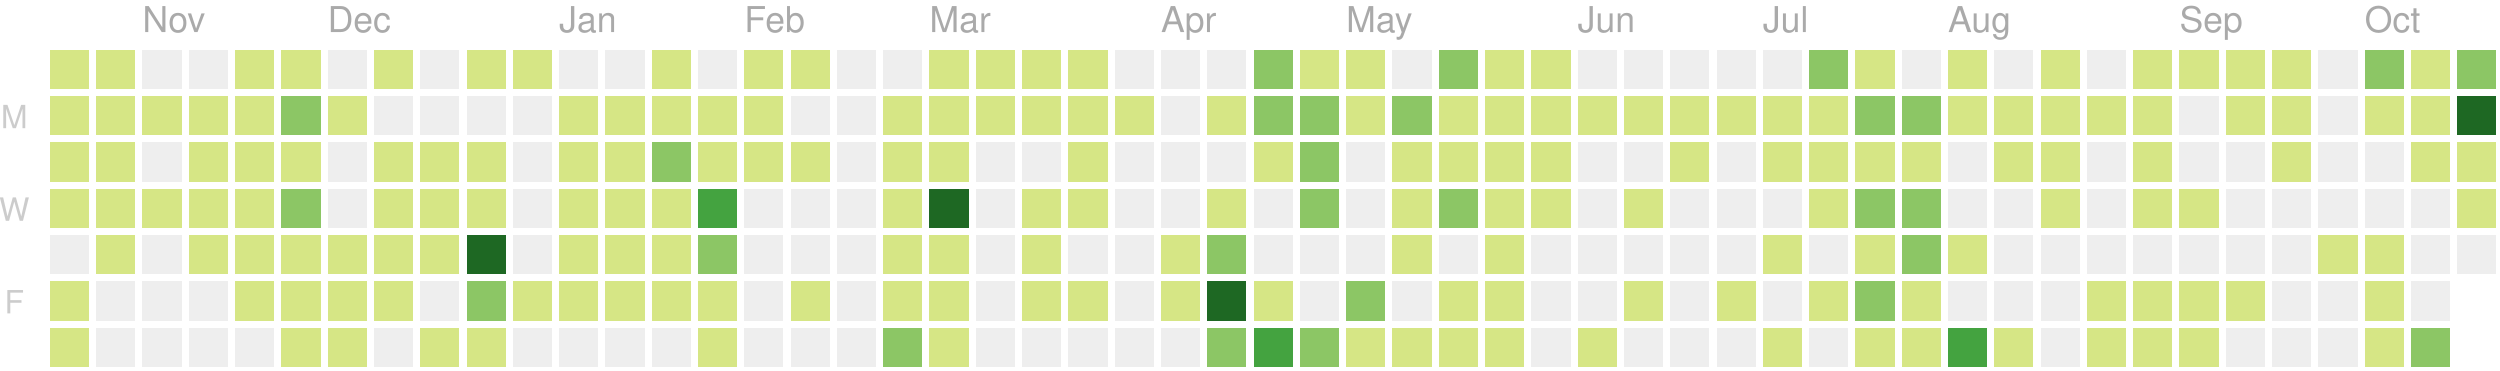
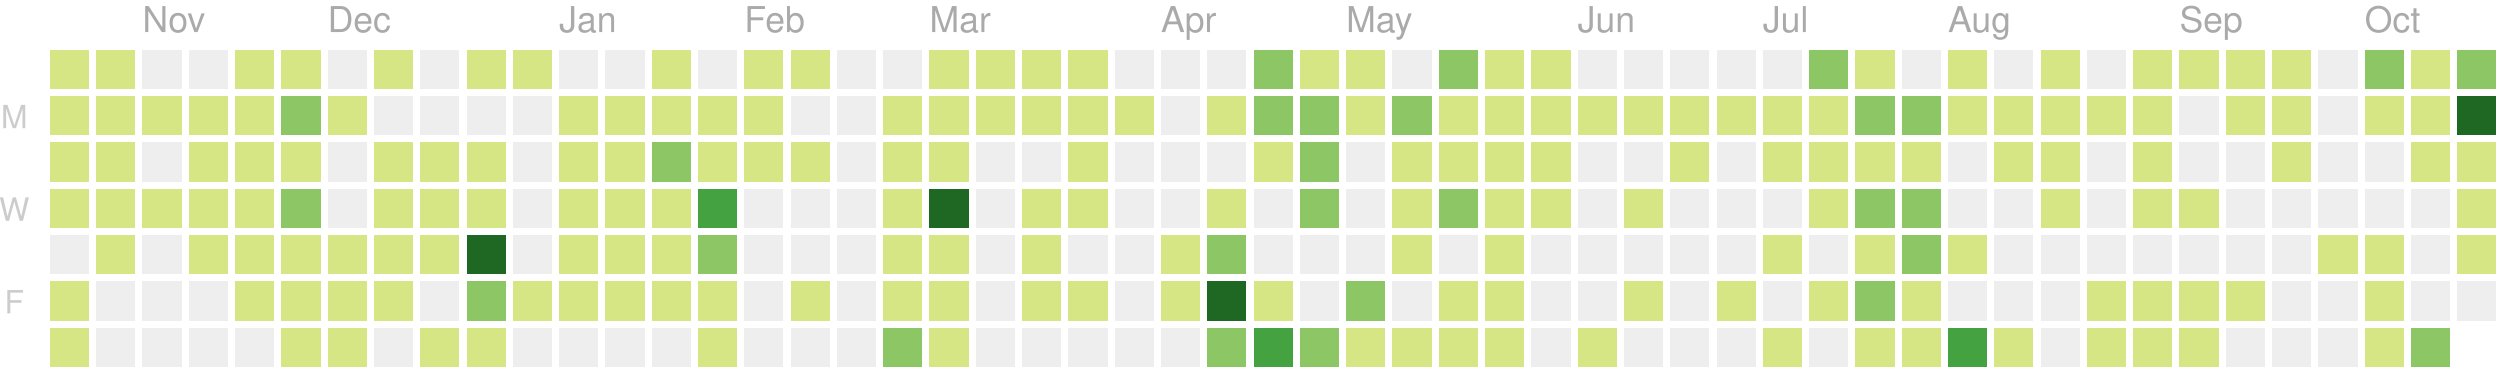
<svg xmlns="http://www.w3.org/2000/svg" version="1.1" width="702" height="104">
  <rect style="fill:#d6e685;shape-rendering:crispedges;" data-score="9" data-date="2019-10-20" x="14" y="14" width="11" height="11" />
  <rect style="fill:#d6e685;shape-rendering:crispedges;" data-score="3" data-date="2019-10-27" x="27" y="14" width="11" height="11" />
  <rect style="fill:#eeeeee;shape-rendering:crispedges;" data-score="0" data-date="2019-11-03" x="40" y="14" width="11" height="11" />
  <rect style="fill:#eeeeee;shape-rendering:crispedges;" data-score="0" data-date="2019-11-10" x="53" y="14" width="11" height="11" />
  <rect style="fill:#d6e685;shape-rendering:crispedges;" data-score="1" data-date="2019-11-17" x="66" y="14" width="11" height="11" />
  <rect style="fill:#d6e685;shape-rendering:crispedges;" data-score="8" data-date="2019-11-24" x="79" y="14" width="11" height="11" />
  <rect style="fill:#eeeeee;shape-rendering:crispedges;" data-score="0" data-date="2019-12-01" x="92" y="14" width="11" height="11" />
  <rect style="fill:#d6e685;shape-rendering:crispedges;" data-score="1" data-date="2019-12-08" x="105" y="14" width="11" height="11" />
  <rect style="fill:#eeeeee;shape-rendering:crispedges;" data-score="0" data-date="2019-12-15" x="118" y="14" width="11" height="11" />
  <rect style="fill:#d6e685;shape-rendering:crispedges;" data-score="3" data-date="2019-12-22" x="131" y="14" width="11" height="11" />
  <rect style="fill:#d6e685;shape-rendering:crispedges;" data-score="1" data-date="2019-12-29" x="144" y="14" width="11" height="11" />
  <rect style="fill:#eeeeee;shape-rendering:crispedges;" data-score="0" data-date="2020-01-05" x="157" y="14" width="11" height="11" />
  <rect style="fill:#eeeeee;shape-rendering:crispedges;" data-score="0" data-date="2020-01-12" x="170" y="14" width="11" height="11" />
  <rect style="fill:#d6e685;shape-rendering:crispedges;" data-score="3" data-date="2020-01-19" x="183" y="14" width="11" height="11" />
  <rect style="fill:#eeeeee;shape-rendering:crispedges;" data-score="0" data-date="2020-01-26" x="196" y="14" width="11" height="11" />
  <rect style="fill:#d6e685;shape-rendering:crispedges;" data-score="3" data-date="2020-02-02" x="209" y="14" width="11" height="11" />
  <rect style="fill:#d6e685;shape-rendering:crispedges;" data-score="1" data-date="2020-02-09" x="222" y="14" width="11" height="11" />
  <rect style="fill:#eeeeee;shape-rendering:crispedges;" data-score="0" data-date="2020-02-16" x="235" y="14" width="11" height="11" />
  <rect style="fill:#eeeeee;shape-rendering:crispedges;" data-score="0" data-date="2020-02-23" x="248" y="14" width="11" height="11" />
  <rect style="fill:#d6e685;shape-rendering:crispedges;" data-score="3" data-date="2020-03-01" x="261" y="14" width="11" height="11" />
  <rect style="fill:#d6e685;shape-rendering:crispedges;" data-score="6" data-date="2020-03-08" x="274" y="14" width="11" height="11" />
  <rect style="fill:#d6e685;shape-rendering:crispedges;" data-score="4" data-date="2020-03-15" x="287" y="14" width="11" height="11" />
  <rect style="fill:#d6e685;shape-rendering:crispedges;" data-score="1" data-date="2020-03-22" x="300" y="14" width="11" height="11" />
  <rect style="fill:#eeeeee;shape-rendering:crispedges;" data-score="0" data-date="2020-03-29" x="313" y="14" width="11" height="11" />
  <rect style="fill:#eeeeee;shape-rendering:crispedges;" data-score="0" data-date="2020-04-05" x="326" y="14" width="11" height="11" />
  <rect style="fill:#eeeeee;shape-rendering:crispedges;" data-score="0" data-date="2020-04-12" x="339" y="14" width="11" height="11" />
  <rect style="fill:#8cc665;shape-rendering:crispedges;" data-score="15" data-date="2020-04-19" x="352" y="14" width="11" height="11" />
  <rect style="fill:#d6e685;shape-rendering:crispedges;" data-score="9" data-date="2020-04-26" x="365" y="14" width="11" height="11" />
  <rect style="fill:#d6e685;shape-rendering:crispedges;" data-score="6" data-date="2020-05-03" x="378" y="14" width="11" height="11" />
  <rect style="fill:#eeeeee;shape-rendering:crispedges;" data-score="0" data-date="2020-05-10" x="391" y="14" width="11" height="11" />
  <rect style="fill:#8cc665;shape-rendering:crispedges;" data-score="12" data-date="2020-05-17" x="404" y="14" width="11" height="11" />
  <rect style="fill:#d6e685;shape-rendering:crispedges;" data-score="1" data-date="2020-05-24" x="417" y="14" width="11" height="11" />
  <rect style="fill:#d6e685;shape-rendering:crispedges;" data-score="11" data-date="2020-05-31" x="430" y="14" width="11" height="11" />
  <rect style="fill:#eeeeee;shape-rendering:crispedges;" data-score="0" data-date="2020-06-07" x="443" y="14" width="11" height="11" />
  <rect style="fill:#eeeeee;shape-rendering:crispedges;" data-score="0" data-date="2020-06-14" x="456" y="14" width="11" height="11" />
  <rect style="fill:#eeeeee;shape-rendering:crispedges;" data-score="0" data-date="2020-06-21" x="469" y="14" width="11" height="11" />
  <rect style="fill:#eeeeee;shape-rendering:crispedges;" data-score="0" data-date="2020-06-28" x="482" y="14" width="11" height="11" />
  <rect style="fill:#eeeeee;shape-rendering:crispedges;" data-score="0" data-date="2020-07-05" x="495" y="14" width="11" height="11" />
  <rect style="fill:#8cc665;shape-rendering:crispedges;" data-score="14" data-date="2020-07-12" x="508" y="14" width="11" height="11" />
  <rect style="fill:#d6e685;shape-rendering:crispedges;" data-score="11" data-date="2020-07-19" x="521" y="14" width="11" height="11" />
  <rect style="fill:#eeeeee;shape-rendering:crispedges;" data-score="0" data-date="2020-07-26" x="534" y="14" width="11" height="11" />
  <rect style="fill:#d6e685;shape-rendering:crispedges;" data-score="3" data-date="2020-08-02" x="547" y="14" width="11" height="11" />
  <rect style="fill:#eeeeee;shape-rendering:crispedges;" data-score="0" data-date="2020-08-09" x="560" y="14" width="11" height="11" />
  <rect style="fill:#d6e685;shape-rendering:crispedges;" data-score="4" data-date="2020-08-16" x="573" y="14" width="11" height="11" />
  <rect style="fill:#eeeeee;shape-rendering:crispedges;" data-score="0" data-date="2020-08-23" x="586" y="14" width="11" height="11" />
  <rect style="fill:#d6e685;shape-rendering:crispedges;" data-score="2" data-date="2020-08-30" x="599" y="14" width="11" height="11" />
  <rect style="fill:#d6e685;shape-rendering:crispedges;" data-score="1" data-date="2020-09-06" x="612" y="14" width="11" height="11" />
  <rect style="fill:#d6e685;shape-rendering:crispedges;" data-score="1" data-date="2020-09-13" x="625" y="14" width="11" height="11" />
  <rect style="fill:#d6e685;shape-rendering:crispedges;" data-score="4" data-date="2020-09-20" x="638" y="14" width="11" height="11" />
  <rect style="fill:#eeeeee;shape-rendering:crispedges;" data-score="0" data-date="2020-09-27" x="651" y="14" width="11" height="11" />
  <rect style="fill:#8cc665;shape-rendering:crispedges;" data-score="20" data-date="2020-10-04" x="664" y="14" width="11" height="11" />
  <rect style="fill:#d6e685;shape-rendering:crispedges;" data-score="6" data-date="2020-10-11" x="677" y="14" width="11" height="11" />
  <rect style="fill:#8cc665;shape-rendering:crispedges;" data-score="15" data-date="2020-10-18" x="690" y="14" width="11" height="11" />
  <rect style="fill:#d6e685;shape-rendering:crispedges;" data-score="3" data-date="2019-10-21" x="14" y="27" width="11" height="11" />
  <rect style="fill:#d6e685;shape-rendering:crispedges;" data-score="4" data-date="2019-10-28" x="27" y="27" width="11" height="11" />
  <rect style="fill:#d6e685;shape-rendering:crispedges;" data-score="1" data-date="2019-11-04" x="40" y="27" width="11" height="11" />
  <rect style="fill:#d6e685;shape-rendering:crispedges;" data-score="3" data-date="2019-11-11" x="53" y="27" width="11" height="11" />
  <rect style="fill:#d6e685;shape-rendering:crispedges;" data-score="2" data-date="2019-11-18" x="66" y="27" width="11" height="11" />
  <rect style="fill:#8cc665;shape-rendering:crispedges;" data-score="16" data-date="2019-11-25" x="79" y="27" width="11" height="11" />
  <rect style="fill:#d6e685;shape-rendering:crispedges;" data-score="1" data-date="2019-12-02" x="92" y="27" width="11" height="11" />
  <rect style="fill:#eeeeee;shape-rendering:crispedges;" data-score="0" data-date="2019-12-09" x="105" y="27" width="11" height="11" />
  <rect style="fill:#eeeeee;shape-rendering:crispedges;" data-score="0" data-date="2019-12-16" x="118" y="27" width="11" height="11" />
  <rect style="fill:#eeeeee;shape-rendering:crispedges;" data-score="0" data-date="2019-12-23" x="131" y="27" width="11" height="11" />
  <rect style="fill:#eeeeee;shape-rendering:crispedges;" data-score="0" data-date="2019-12-30" x="144" y="27" width="11" height="11" />
  <rect style="fill:#d6e685;shape-rendering:crispedges;" data-score="7" data-date="2020-01-06" x="157" y="27" width="11" height="11" />
  <rect style="fill:#d6e685;shape-rendering:crispedges;" data-score="5" data-date="2020-01-13" x="170" y="27" width="11" height="11" />
  <rect style="fill:#d6e685;shape-rendering:crispedges;" data-score="10" data-date="2020-01-20" x="183" y="27" width="11" height="11" />
  <rect style="fill:#d6e685;shape-rendering:crispedges;" data-score="4" data-date="2020-01-27" x="196" y="27" width="11" height="11" />
  <rect style="fill:#d6e685;shape-rendering:crispedges;" data-score="4" data-date="2020-02-03" x="209" y="27" width="11" height="11" />
  <rect style="fill:#eeeeee;shape-rendering:crispedges;" data-score="0" data-date="2020-02-10" x="222" y="27" width="11" height="11" />
  <rect style="fill:#eeeeee;shape-rendering:crispedges;" data-score="0" data-date="2020-02-17" x="235" y="27" width="11" height="11" />
  <rect style="fill:#d6e685;shape-rendering:crispedges;" data-score="1" data-date="2020-02-24" x="248" y="27" width="11" height="11" />
  <rect style="fill:#d6e685;shape-rendering:crispedges;" data-score="1" data-date="2020-03-02" x="261" y="27" width="11" height="11" />
  <rect style="fill:#d6e685;shape-rendering:crispedges;" data-score="1" data-date="2020-03-09" x="274" y="27" width="11" height="11" />
  <rect style="fill:#d6e685;shape-rendering:crispedges;" data-score="1" data-date="2020-03-16" x="287" y="27" width="11" height="11" />
  <rect style="fill:#d6e685;shape-rendering:crispedges;" data-score="2" data-date="2020-03-23" x="300" y="27" width="11" height="11" />
  <rect style="fill:#d6e685;shape-rendering:crispedges;" data-score="1" data-date="2020-03-30" x="313" y="27" width="11" height="11" />
  <rect style="fill:#eeeeee;shape-rendering:crispedges;" data-score="0" data-date="2020-04-06" x="326" y="27" width="11" height="11" />
  <rect style="fill:#d6e685;shape-rendering:crispedges;" data-score="1" data-date="2020-04-13" x="339" y="27" width="11" height="11" />
  <rect style="fill:#8cc665;shape-rendering:crispedges;" data-score="17" data-date="2020-04-20" x="352" y="27" width="11" height="11" />
  <rect style="fill:#8cc665;shape-rendering:crispedges;" data-score="14" data-date="2020-04-27" x="365" y="27" width="11" height="11" />
  <rect style="fill:#d6e685;shape-rendering:crispedges;" data-score="7" data-date="2020-05-04" x="378" y="27" width="11" height="11" />
  <rect style="fill:#8cc665;shape-rendering:crispedges;" data-score="15" data-date="2020-05-11" x="391" y="27" width="11" height="11" />
  <rect style="fill:#d6e685;shape-rendering:crispedges;" data-score="7" data-date="2020-05-18" x="404" y="27" width="11" height="11" />
  <rect style="fill:#d6e685;shape-rendering:crispedges;" data-score="7" data-date="2020-05-25" x="417" y="27" width="11" height="11" />
  <rect style="fill:#d6e685;shape-rendering:crispedges;" data-score="8" data-date="2020-06-01" x="430" y="27" width="11" height="11" />
  <rect style="fill:#d6e685;shape-rendering:crispedges;" data-score="1" data-date="2020-06-08" x="443" y="27" width="11" height="11" />
  <rect style="fill:#d6e685;shape-rendering:crispedges;" data-score="1" data-date="2020-06-15" x="456" y="27" width="11" height="11" />
  <rect style="fill:#d6e685;shape-rendering:crispedges;" data-score="1" data-date="2020-06-22" x="469" y="27" width="11" height="11" />
  <rect style="fill:#d6e685;shape-rendering:crispedges;" data-score="1" data-date="2020-06-29" x="482" y="27" width="11" height="11" />
  <rect style="fill:#d6e685;shape-rendering:crispedges;" data-score="6" data-date="2020-07-06" x="495" y="27" width="11" height="11" />
  <rect style="fill:#d6e685;shape-rendering:crispedges;" data-score="1" data-date="2020-07-13" x="508" y="27" width="11" height="11" />
  <rect style="fill:#8cc665;shape-rendering:crispedges;" data-score="16" data-date="2020-07-20" x="521" y="27" width="11" height="11" />
  <rect style="fill:#8cc665;shape-rendering:crispedges;" data-score="17" data-date="2020-07-27" x="534" y="27" width="11" height="11" />
  <rect style="fill:#d6e685;shape-rendering:crispedges;" data-score="9" data-date="2020-08-03" x="547" y="27" width="11" height="11" />
  <rect style="fill:#d6e685;shape-rendering:crispedges;" data-score="1" data-date="2020-08-10" x="560" y="27" width="11" height="11" />
  <rect style="fill:#d6e685;shape-rendering:crispedges;" data-score="1" data-date="2020-08-17" x="573" y="27" width="11" height="11" />
  <rect style="fill:#d6e685;shape-rendering:crispedges;" data-score="1" data-date="2020-08-24" x="586" y="27" width="11" height="11" />
  <rect style="fill:#d6e685;shape-rendering:crispedges;" data-score="2" data-date="2020-08-31" x="599" y="27" width="11" height="11" />
  <rect style="fill:#eeeeee;shape-rendering:crispedges;" data-score="0" data-date="2020-09-07" x="612" y="27" width="11" height="11" />
  <rect style="fill:#d6e685;shape-rendering:crispedges;" data-score="2" data-date="2020-09-14" x="625" y="27" width="11" height="11" />
  <rect style="fill:#d6e685;shape-rendering:crispedges;" data-score="3" data-date="2020-09-21" x="638" y="27" width="11" height="11" />
  <rect style="fill:#eeeeee;shape-rendering:crispedges;" data-score="0" data-date="2020-09-28" x="651" y="27" width="11" height="11" />
  <rect style="fill:#d6e685;shape-rendering:crispedges;" data-score="2" data-date="2020-10-05" x="664" y="27" width="11" height="11" />
  <rect style="fill:#d6e685;shape-rendering:crispedges;" data-score="2" data-date="2020-10-12" x="677" y="27" width="11" height="11" />
  <rect style="fill:#1e6823;shape-rendering:crispedges;" data-score="46" data-date="2020-10-19" x="690" y="27" width="11" height="11" />
  <rect style="fill:#d6e685;shape-rendering:crispedges;" data-score="3" data-date="2019-10-22" x="14" y="40" width="11" height="11" />
  <rect style="fill:#d6e685;shape-rendering:crispedges;" data-score="1" data-date="2019-10-29" x="27" y="40" width="11" height="11" />
  <rect style="fill:#eeeeee;shape-rendering:crispedges;" data-score="0" data-date="2019-11-05" x="40" y="40" width="11" height="11" />
  <rect style="fill:#d6e685;shape-rendering:crispedges;" data-score="3" data-date="2019-11-12" x="53" y="40" width="11" height="11" />
  <rect style="fill:#d6e685;shape-rendering:crispedges;" data-score="8" data-date="2019-11-19" x="66" y="40" width="11" height="11" />
  <rect style="fill:#d6e685;shape-rendering:crispedges;" data-score="4" data-date="2019-11-26" x="79" y="40" width="11" height="11" />
  <rect style="fill:#eeeeee;shape-rendering:crispedges;" data-score="0" data-date="2019-12-03" x="92" y="40" width="11" height="11" />
  <rect style="fill:#d6e685;shape-rendering:crispedges;" data-score="2" data-date="2019-12-10" x="105" y="40" width="11" height="11" />
  <rect style="fill:#d6e685;shape-rendering:crispedges;" data-score="5" data-date="2019-12-17" x="118" y="40" width="11" height="11" />
  <rect style="fill:#d6e685;shape-rendering:crispedges;" data-score="1" data-date="2019-12-24" x="131" y="40" width="11" height="11" />
  <rect style="fill:#eeeeee;shape-rendering:crispedges;" data-score="0" data-date="2019-12-31" x="144" y="40" width="11" height="11" />
  <rect style="fill:#d6e685;shape-rendering:crispedges;" data-score="1" data-date="2020-01-07" x="157" y="40" width="11" height="11" />
  <rect style="fill:#d6e685;shape-rendering:crispedges;" data-score="10" data-date="2020-01-14" x="170" y="40" width="11" height="11" />
  <rect style="fill:#8cc665;shape-rendering:crispedges;" data-score="18" data-date="2020-01-21" x="183" y="40" width="11" height="11" />
  <rect style="fill:#d6e685;shape-rendering:crispedges;" data-score="6" data-date="2020-01-28" x="196" y="40" width="11" height="11" />
  <rect style="fill:#d6e685;shape-rendering:crispedges;" data-score="8" data-date="2020-02-04" x="209" y="40" width="11" height="11" />
  <rect style="fill:#d6e685;shape-rendering:crispedges;" data-score="1" data-date="2020-02-11" x="222" y="40" width="11" height="11" />
  <rect style="fill:#eeeeee;shape-rendering:crispedges;" data-score="0" data-date="2020-02-18" x="235" y="40" width="11" height="11" />
  <rect style="fill:#d6e685;shape-rendering:crispedges;" data-score="1" data-date="2020-02-25" x="248" y="40" width="11" height="11" />
  <rect style="fill:#d6e685;shape-rendering:crispedges;" data-score="8" data-date="2020-03-03" x="261" y="40" width="11" height="11" />
  <rect style="fill:#eeeeee;shape-rendering:crispedges;" data-score="0" data-date="2020-03-10" x="274" y="40" width="11" height="11" />
  <rect style="fill:#eeeeee;shape-rendering:crispedges;" data-score="0" data-date="2020-03-17" x="287" y="40" width="11" height="11" />
  <rect style="fill:#d6e685;shape-rendering:crispedges;" data-score="7" data-date="2020-03-24" x="300" y="40" width="11" height="11" />
  <rect style="fill:#eeeeee;shape-rendering:crispedges;" data-score="0" data-date="2020-03-31" x="313" y="40" width="11" height="11" />
  <rect style="fill:#eeeeee;shape-rendering:crispedges;" data-score="0" data-date="2020-04-07" x="326" y="40" width="11" height="11" />
  <rect style="fill:#eeeeee;shape-rendering:crispedges;" data-score="0" data-date="2020-04-14" x="339" y="40" width="11" height="11" />
  <rect style="fill:#d6e685;shape-rendering:crispedges;" data-score="1" data-date="2020-04-21" x="352" y="40" width="11" height="11" />
  <rect style="fill:#8cc665;shape-rendering:crispedges;" data-score="15" data-date="2020-04-28" x="365" y="40" width="11" height="11" />
  <rect style="fill:#eeeeee;shape-rendering:crispedges;" data-score="0" data-date="2020-05-05" x="378" y="40" width="11" height="11" />
  <rect style="fill:#d6e685;shape-rendering:crispedges;" data-score="3" data-date="2020-05-12" x="391" y="40" width="11" height="11" />
  <rect style="fill:#d6e685;shape-rendering:crispedges;" data-score="3" data-date="2020-05-19" x="404" y="40" width="11" height="11" />
  <rect style="fill:#d6e685;shape-rendering:crispedges;" data-score="2" data-date="2020-05-26" x="417" y="40" width="11" height="11" />
  <rect style="fill:#d6e685;shape-rendering:crispedges;" data-score="5" data-date="2020-06-02" x="430" y="40" width="11" height="11" />
  <rect style="fill:#eeeeee;shape-rendering:crispedges;" data-score="0" data-date="2020-06-09" x="443" y="40" width="11" height="11" />
  <rect style="fill:#eeeeee;shape-rendering:crispedges;" data-score="0" data-date="2020-06-16" x="456" y="40" width="11" height="11" />
  <rect style="fill:#d6e685;shape-rendering:crispedges;" data-score="1" data-date="2020-06-23" x="469" y="40" width="11" height="11" />
  <rect style="fill:#eeeeee;shape-rendering:crispedges;" data-score="0" data-date="2020-06-30" x="482" y="40" width="11" height="11" />
  <rect style="fill:#d6e685;shape-rendering:crispedges;" data-score="7" data-date="2020-07-07" x="495" y="40" width="11" height="11" />
  <rect style="fill:#d6e685;shape-rendering:crispedges;" data-score="6" data-date="2020-07-14" x="508" y="40" width="11" height="11" />
  <rect style="fill:#d6e685;shape-rendering:crispedges;" data-score="5" data-date="2020-07-21" x="521" y="40" width="11" height="11" />
  <rect style="fill:#d6e685;shape-rendering:crispedges;" data-score="8" data-date="2020-07-28" x="534" y="40" width="11" height="11" />
  <rect style="fill:#eeeeee;shape-rendering:crispedges;" data-score="0" data-date="2020-08-04" x="547" y="40" width="11" height="11" />
  <rect style="fill:#d6e685;shape-rendering:crispedges;" data-score="1" data-date="2020-08-11" x="560" y="40" width="11" height="11" />
  <rect style="fill:#d6e685;shape-rendering:crispedges;" data-score="1" data-date="2020-08-18" x="573" y="40" width="11" height="11" />
  <rect style="fill:#eeeeee;shape-rendering:crispedges;" data-score="0" data-date="2020-08-25" x="586" y="40" width="11" height="11" />
  <rect style="fill:#d6e685;shape-rendering:crispedges;" data-score="3" data-date="2020-09-01" x="599" y="40" width="11" height="11" />
  <rect style="fill:#eeeeee;shape-rendering:crispedges;" data-score="0" data-date="2020-09-08" x="612" y="40" width="11" height="11" />
  <rect style="fill:#eeeeee;shape-rendering:crispedges;" data-score="0" data-date="2020-09-15" x="625" y="40" width="11" height="11" />
  <rect style="fill:#d6e685;shape-rendering:crispedges;" data-score="1" data-date="2020-09-22" x="638" y="40" width="11" height="11" />
  <rect style="fill:#eeeeee;shape-rendering:crispedges;" data-score="0" data-date="2020-09-29" x="651" y="40" width="11" height="11" />
  <rect style="fill:#eeeeee;shape-rendering:crispedges;" data-score="0" data-date="2020-10-06" x="664" y="40" width="11" height="11" />
  <rect style="fill:#d6e685;shape-rendering:crispedges;" data-score="1" data-date="2020-10-13" x="677" y="40" width="11" height="11" />
-   <rect style="fill:#d6e685;shape-rendering:crispedges;" data-score="8" data-date="2020-10-20" x="690" y="40" width="11" height="11" />
+   <rect style="fill:#d6e685;shape-rendering:crispedges;" data-score="7" data-date="2020-10-20" x="690" y="40" width="11" height="11" />
  <rect style="fill:#d6e685;shape-rendering:crispedges;" data-score="9" data-date="2019-10-23" x="14" y="53" width="11" height="11" />
  <rect style="fill:#d6e685;shape-rendering:crispedges;" data-score="2" data-date="2019-10-30" x="27" y="53" width="11" height="11" />
  <rect style="fill:#d6e685;shape-rendering:crispedges;" data-score="2" data-date="2019-11-06" x="40" y="53" width="11" height="11" />
  <rect style="fill:#d6e685;shape-rendering:crispedges;" data-score="1" data-date="2019-11-13" x="53" y="53" width="11" height="11" />
  <rect style="fill:#d6e685;shape-rendering:crispedges;" data-score="6" data-date="2019-11-20" x="66" y="53" width="11" height="11" />
  <rect style="fill:#8cc665;shape-rendering:crispedges;" data-score="13" data-date="2019-11-27" x="79" y="53" width="11" height="11" />
  <rect style="fill:#eeeeee;shape-rendering:crispedges;" data-score="0" data-date="2019-12-04" x="92" y="53" width="11" height="11" />
  <rect style="fill:#d6e685;shape-rendering:crispedges;" data-score="4" data-date="2019-12-11" x="105" y="53" width="11" height="11" />
  <rect style="fill:#d6e685;shape-rendering:crispedges;" data-score="5" data-date="2019-12-18" x="118" y="53" width="11" height="11" />
  <rect style="fill:#d6e685;shape-rendering:crispedges;" data-score="9" data-date="2019-12-25" x="131" y="53" width="11" height="11" />
  <rect style="fill:#eeeeee;shape-rendering:crispedges;" data-score="0" data-date="2020-01-01" x="144" y="53" width="11" height="11" />
  <rect style="fill:#d6e685;shape-rendering:crispedges;" data-score="1" data-date="2020-01-08" x="157" y="53" width="11" height="11" />
  <rect style="fill:#d6e685;shape-rendering:crispedges;" data-score="4" data-date="2020-01-15" x="170" y="53" width="11" height="11" />
  <rect style="fill:#d6e685;shape-rendering:crispedges;" data-score="3" data-date="2020-01-22" x="183" y="53" width="11" height="11" />
  <rect style="fill:#44a340;shape-rendering:crispedges;" data-score="24" data-date="2020-01-29" x="196" y="53" width="11" height="11" />
  <rect style="fill:#eeeeee;shape-rendering:crispedges;" data-score="0" data-date="2020-02-05" x="209" y="53" width="11" height="11" />
  <rect style="fill:#eeeeee;shape-rendering:crispedges;" data-score="0" data-date="2020-02-12" x="222" y="53" width="11" height="11" />
  <rect style="fill:#eeeeee;shape-rendering:crispedges;" data-score="0" data-date="2020-02-19" x="235" y="53" width="11" height="11" />
  <rect style="fill:#d6e685;shape-rendering:crispedges;" data-score="5" data-date="2020-02-26" x="248" y="53" width="11" height="11" />
  <rect style="fill:#1e6823;shape-rendering:crispedges;" data-score="37" data-date="2020-03-04" x="261" y="53" width="11" height="11" />
  <rect style="fill:#eeeeee;shape-rendering:crispedges;" data-score="0" data-date="2020-03-11" x="274" y="53" width="11" height="11" />
  <rect style="fill:#d6e685;shape-rendering:crispedges;" data-score="8" data-date="2020-03-18" x="287" y="53" width="11" height="11" />
  <rect style="fill:#d6e685;shape-rendering:crispedges;" data-score="1" data-date="2020-03-25" x="300" y="53" width="11" height="11" />
  <rect style="fill:#eeeeee;shape-rendering:crispedges;" data-score="0" data-date="2020-04-01" x="313" y="53" width="11" height="11" />
  <rect style="fill:#eeeeee;shape-rendering:crispedges;" data-score="0" data-date="2020-04-08" x="326" y="53" width="11" height="11" />
  <rect style="fill:#d6e685;shape-rendering:crispedges;" data-score="3" data-date="2020-04-15" x="339" y="53" width="11" height="11" />
  <rect style="fill:#eeeeee;shape-rendering:crispedges;" data-score="0" data-date="2020-04-22" x="352" y="53" width="11" height="11" />
  <rect style="fill:#8cc665;shape-rendering:crispedges;" data-score="18" data-date="2020-04-29" x="365" y="53" width="11" height="11" />
  <rect style="fill:#eeeeee;shape-rendering:crispedges;" data-score="0" data-date="2020-05-06" x="378" y="53" width="11" height="11" />
  <rect style="fill:#d6e685;shape-rendering:crispedges;" data-score="4" data-date="2020-05-13" x="391" y="53" width="11" height="11" />
  <rect style="fill:#8cc665;shape-rendering:crispedges;" data-score="15" data-date="2020-05-20" x="404" y="53" width="11" height="11" />
  <rect style="fill:#d6e685;shape-rendering:crispedges;" data-score="1" data-date="2020-05-27" x="417" y="53" width="11" height="11" />
  <rect style="fill:#d6e685;shape-rendering:crispedges;" data-score="1" data-date="2020-06-03" x="430" y="53" width="11" height="11" />
  <rect style="fill:#eeeeee;shape-rendering:crispedges;" data-score="0" data-date="2020-06-10" x="443" y="53" width="11" height="11" />
  <rect style="fill:#d6e685;shape-rendering:crispedges;" data-score="1" data-date="2020-06-17" x="456" y="53" width="11" height="11" />
  <rect style="fill:#eeeeee;shape-rendering:crispedges;" data-score="0" data-date="2020-06-24" x="469" y="53" width="11" height="11" />
  <rect style="fill:#eeeeee;shape-rendering:crispedges;" data-score="0" data-date="2020-07-01" x="482" y="53" width="11" height="11" />
  <rect style="fill:#eeeeee;shape-rendering:crispedges;" data-score="0" data-date="2020-07-08" x="495" y="53" width="11" height="11" />
  <rect style="fill:#d6e685;shape-rendering:crispedges;" data-score="5" data-date="2020-07-15" x="508" y="53" width="11" height="11" />
  <rect style="fill:#8cc665;shape-rendering:crispedges;" data-score="16" data-date="2020-07-22" x="521" y="53" width="11" height="11" />
  <rect style="fill:#8cc665;shape-rendering:crispedges;" data-score="13" data-date="2020-07-29" x="534" y="53" width="11" height="11" />
  <rect style="fill:#eeeeee;shape-rendering:crispedges;" data-score="0" data-date="2020-08-05" x="547" y="53" width="11" height="11" />
  <rect style="fill:#eeeeee;shape-rendering:crispedges;" data-score="0" data-date="2020-08-12" x="560" y="53" width="11" height="11" />
  <rect style="fill:#d6e685;shape-rendering:crispedges;" data-score="1" data-date="2020-08-19" x="573" y="53" width="11" height="11" />
  <rect style="fill:#eeeeee;shape-rendering:crispedges;" data-score="0" data-date="2020-08-26" x="586" y="53" width="11" height="11" />
  <rect style="fill:#d6e685;shape-rendering:crispedges;" data-score="1" data-date="2020-09-02" x="599" y="53" width="11" height="11" />
  <rect style="fill:#d6e685;shape-rendering:crispedges;" data-score="2" data-date="2020-09-09" x="612" y="53" width="11" height="11" />
  <rect style="fill:#eeeeee;shape-rendering:crispedges;" data-score="0" data-date="2020-09-16" x="625" y="53" width="11" height="11" />
  <rect style="fill:#eeeeee;shape-rendering:crispedges;" data-score="0" data-date="2020-09-23" x="638" y="53" width="11" height="11" />
  <rect style="fill:#eeeeee;shape-rendering:crispedges;" data-score="0" data-date="2020-09-30" x="651" y="53" width="11" height="11" />
  <rect style="fill:#eeeeee;shape-rendering:crispedges;" data-score="0" data-date="2020-10-07" x="664" y="53" width="11" height="11" />
  <rect style="fill:#eeeeee;shape-rendering:crispedges;" data-score="0" data-date="2020-10-14" x="677" y="53" width="11" height="11" />
  <rect style="fill:#d6e685;shape-rendering:crispedges;" data-score="2" data-date="2020-10-21" x="690" y="53" width="11" height="11" />
  <rect style="fill:#eeeeee;shape-rendering:crispedges;" data-score="0" data-date="2019-10-24" x="14" y="66" width="11" height="11" />
  <rect style="fill:#d6e685;shape-rendering:crispedges;" data-score="2" data-date="2019-10-31" x="27" y="66" width="11" height="11" />
  <rect style="fill:#eeeeee;shape-rendering:crispedges;" data-score="0" data-date="2019-11-07" x="40" y="66" width="11" height="11" />
  <rect style="fill:#d6e685;shape-rendering:crispedges;" data-score="2" data-date="2019-11-14" x="53" y="66" width="11" height="11" />
  <rect style="fill:#d6e685;shape-rendering:crispedges;" data-score="2" data-date="2019-11-21" x="66" y="66" width="11" height="11" />
  <rect style="fill:#d6e685;shape-rendering:crispedges;" data-score="4" data-date="2019-11-28" x="79" y="66" width="11" height="11" />
  <rect style="fill:#d6e685;shape-rendering:crispedges;" data-score="1" data-date="2019-12-05" x="92" y="66" width="11" height="11" />
  <rect style="fill:#d6e685;shape-rendering:crispedges;" data-score="6" data-date="2019-12-12" x="105" y="66" width="11" height="11" />
  <rect style="fill:#d6e685;shape-rendering:crispedges;" data-score="1" data-date="2019-12-19" x="118" y="66" width="11" height="11" />
  <rect style="fill:#1e6823;shape-rendering:crispedges;" data-score="35" data-date="2019-12-26" x="131" y="66" width="11" height="11" />
  <rect style="fill:#eeeeee;shape-rendering:crispedges;" data-score="0" data-date="2020-01-02" x="144" y="66" width="11" height="11" />
  <rect style="fill:#d6e685;shape-rendering:crispedges;" data-score="6" data-date="2020-01-09" x="157" y="66" width="11" height="11" />
  <rect style="fill:#d6e685;shape-rendering:crispedges;" data-score="2" data-date="2020-01-16" x="170" y="66" width="11" height="11" />
  <rect style="fill:#d6e685;shape-rendering:crispedges;" data-score="2" data-date="2020-01-23" x="183" y="66" width="11" height="11" />
  <rect style="fill:#8cc665;shape-rendering:crispedges;" data-score="16" data-date="2020-01-30" x="196" y="66" width="11" height="11" />
  <rect style="fill:#eeeeee;shape-rendering:crispedges;" data-score="0" data-date="2020-02-06" x="209" y="66" width="11" height="11" />
  <rect style="fill:#eeeeee;shape-rendering:crispedges;" data-score="0" data-date="2020-02-13" x="222" y="66" width="11" height="11" />
  <rect style="fill:#eeeeee;shape-rendering:crispedges;" data-score="0" data-date="2020-02-20" x="235" y="66" width="11" height="11" />
  <rect style="fill:#d6e685;shape-rendering:crispedges;" data-score="3" data-date="2020-02-27" x="248" y="66" width="11" height="11" />
  <rect style="fill:#d6e685;shape-rendering:crispedges;" data-score="1" data-date="2020-03-05" x="261" y="66" width="11" height="11" />
  <rect style="fill:#eeeeee;shape-rendering:crispedges;" data-score="0" data-date="2020-03-12" x="274" y="66" width="11" height="11" />
  <rect style="fill:#d6e685;shape-rendering:crispedges;" data-score="1" data-date="2020-03-19" x="287" y="66" width="11" height="11" />
  <rect style="fill:#eeeeee;shape-rendering:crispedges;" data-score="0" data-date="2020-03-26" x="300" y="66" width="11" height="11" />
  <rect style="fill:#eeeeee;shape-rendering:crispedges;" data-score="0" data-date="2020-04-02" x="313" y="66" width="11" height="11" />
  <rect style="fill:#d6e685;shape-rendering:crispedges;" data-score="2" data-date="2020-04-09" x="326" y="66" width="11" height="11" />
  <rect style="fill:#8cc665;shape-rendering:crispedges;" data-score="21" data-date="2020-04-16" x="339" y="66" width="11" height="11" />
  <rect style="fill:#eeeeee;shape-rendering:crispedges;" data-score="0" data-date="2020-04-23" x="352" y="66" width="11" height="11" />
  <rect style="fill:#eeeeee;shape-rendering:crispedges;" data-score="0" data-date="2020-04-30" x="365" y="66" width="11" height="11" />
  <rect style="fill:#eeeeee;shape-rendering:crispedges;" data-score="0" data-date="2020-05-07" x="378" y="66" width="11" height="11" />
  <rect style="fill:#d6e685;shape-rendering:crispedges;" data-score="1" data-date="2020-05-14" x="391" y="66" width="11" height="11" />
  <rect style="fill:#eeeeee;shape-rendering:crispedges;" data-score="0" data-date="2020-05-21" x="404" y="66" width="11" height="11" />
  <rect style="fill:#d6e685;shape-rendering:crispedges;" data-score="1" data-date="2020-05-28" x="417" y="66" width="11" height="11" />
  <rect style="fill:#eeeeee;shape-rendering:crispedges;" data-score="0" data-date="2020-06-04" x="430" y="66" width="11" height="11" />
  <rect style="fill:#eeeeee;shape-rendering:crispedges;" data-score="0" data-date="2020-06-11" x="443" y="66" width="11" height="11" />
  <rect style="fill:#eeeeee;shape-rendering:crispedges;" data-score="0" data-date="2020-06-18" x="456" y="66" width="11" height="11" />
  <rect style="fill:#eeeeee;shape-rendering:crispedges;" data-score="0" data-date="2020-06-25" x="469" y="66" width="11" height="11" />
  <rect style="fill:#eeeeee;shape-rendering:crispedges;" data-score="0" data-date="2020-07-02" x="482" y="66" width="11" height="11" />
  <rect style="fill:#d6e685;shape-rendering:crispedges;" data-score="2" data-date="2020-07-09" x="495" y="66" width="11" height="11" />
  <rect style="fill:#eeeeee;shape-rendering:crispedges;" data-score="0" data-date="2020-07-16" x="508" y="66" width="11" height="11" />
  <rect style="fill:#d6e685;shape-rendering:crispedges;" data-score="7" data-date="2020-07-23" x="521" y="66" width="11" height="11" />
  <rect style="fill:#8cc665;shape-rendering:crispedges;" data-score="19" data-date="2020-07-30" x="534" y="66" width="11" height="11" />
  <rect style="fill:#d6e685;shape-rendering:crispedges;" data-score="1" data-date="2020-08-06" x="547" y="66" width="11" height="11" />
  <rect style="fill:#eeeeee;shape-rendering:crispedges;" data-score="0" data-date="2020-08-13" x="560" y="66" width="11" height="11" />
  <rect style="fill:#eeeeee;shape-rendering:crispedges;" data-score="0" data-date="2020-08-20" x="573" y="66" width="11" height="11" />
  <rect style="fill:#eeeeee;shape-rendering:crispedges;" data-score="0" data-date="2020-08-27" x="586" y="66" width="11" height="11" />
  <rect style="fill:#eeeeee;shape-rendering:crispedges;" data-score="0" data-date="2020-09-03" x="599" y="66" width="11" height="11" />
  <rect style="fill:#eeeeee;shape-rendering:crispedges;" data-score="0" data-date="2020-09-10" x="612" y="66" width="11" height="11" />
  <rect style="fill:#eeeeee;shape-rendering:crispedges;" data-score="0" data-date="2020-09-17" x="625" y="66" width="11" height="11" />
  <rect style="fill:#eeeeee;shape-rendering:crispedges;" data-score="0" data-date="2020-09-24" x="638" y="66" width="11" height="11" />
  <rect style="fill:#d6e685;shape-rendering:crispedges;" data-score="1" data-date="2020-10-01" x="651" y="66" width="11" height="11" />
  <rect style="fill:#d6e685;shape-rendering:crispedges;" data-score="1" data-date="2020-10-08" x="664" y="66" width="11" height="11" />
  <rect style="fill:#eeeeee;shape-rendering:crispedges;" data-score="0" data-date="2020-10-15" x="677" y="66" width="11" height="11" />
-   <rect style="fill:#eeeeee;shape-rendering:crispedges;" data-score="0" data-date="2020-10-22" x="690" y="66" width="11" height="11" />
+   <rect style="fill:#d6e685;shape-rendering:crispedges;" data-score="4" data-date="2020-10-22" x="690" y="66" width="11" height="11" />
  <rect style="fill:#d6e685;shape-rendering:crispedges;" data-score="3" data-date="2019-10-25" x="14" y="79" width="11" height="11" />
  <rect style="fill:#eeeeee;shape-rendering:crispedges;" data-score="0" data-date="2019-11-01" x="27" y="79" width="11" height="11" />
  <rect style="fill:#eeeeee;shape-rendering:crispedges;" data-score="0" data-date="2019-11-08" x="40" y="79" width="11" height="11" />
  <rect style="fill:#eeeeee;shape-rendering:crispedges;" data-score="0" data-date="2019-11-15" x="53" y="79" width="11" height="11" />
  <rect style="fill:#d6e685;shape-rendering:crispedges;" data-score="4" data-date="2019-11-22" x="66" y="79" width="11" height="11" />
  <rect style="fill:#d6e685;shape-rendering:crispedges;" data-score="1" data-date="2019-11-29" x="79" y="79" width="11" height="11" />
  <rect style="fill:#d6e685;shape-rendering:crispedges;" data-score="4" data-date="2019-12-06" x="92" y="79" width="11" height="11" />
  <rect style="fill:#d6e685;shape-rendering:crispedges;" data-score="1" data-date="2019-12-13" x="105" y="79" width="11" height="11" />
  <rect style="fill:#eeeeee;shape-rendering:crispedges;" data-score="0" data-date="2019-12-20" x="118" y="79" width="11" height="11" />
  <rect style="fill:#8cc665;shape-rendering:crispedges;" data-score="15" data-date="2019-12-27" x="131" y="79" width="11" height="11" />
  <rect style="fill:#d6e685;shape-rendering:crispedges;" data-score="5" data-date="2020-01-03" x="144" y="79" width="11" height="11" />
  <rect style="fill:#d6e685;shape-rendering:crispedges;" data-score="8" data-date="2020-01-10" x="157" y="79" width="11" height="11" />
  <rect style="fill:#d6e685;shape-rendering:crispedges;" data-score="4" data-date="2020-01-17" x="170" y="79" width="11" height="11" />
  <rect style="fill:#d6e685;shape-rendering:crispedges;" data-score="2" data-date="2020-01-24" x="183" y="79" width="11" height="11" />
  <rect style="fill:#d6e685;shape-rendering:crispedges;" data-score="1" data-date="2020-01-31" x="196" y="79" width="11" height="11" />
  <rect style="fill:#eeeeee;shape-rendering:crispedges;" data-score="0" data-date="2020-02-07" x="209" y="79" width="11" height="11" />
  <rect style="fill:#d6e685;shape-rendering:crispedges;" data-score="5" data-date="2020-02-14" x="222" y="79" width="11" height="11" />
  <rect style="fill:#eeeeee;shape-rendering:crispedges;" data-score="0" data-date="2020-02-21" x="235" y="79" width="11" height="11" />
  <rect style="fill:#d6e685;shape-rendering:crispedges;" data-score="1" data-date="2020-02-28" x="248" y="79" width="11" height="11" />
  <rect style="fill:#d6e685;shape-rendering:crispedges;" data-score="1" data-date="2020-03-06" x="261" y="79" width="11" height="11" />
  <rect style="fill:#eeeeee;shape-rendering:crispedges;" data-score="0" data-date="2020-03-13" x="274" y="79" width="11" height="11" />
  <rect style="fill:#d6e685;shape-rendering:crispedges;" data-score="1" data-date="2020-03-20" x="287" y="79" width="11" height="11" />
  <rect style="fill:#d6e685;shape-rendering:crispedges;" data-score="5" data-date="2020-03-27" x="300" y="79" width="11" height="11" />
  <rect style="fill:#eeeeee;shape-rendering:crispedges;" data-score="0" data-date="2020-04-03" x="313" y="79" width="11" height="11" />
  <rect style="fill:#d6e685;shape-rendering:crispedges;" data-score="1" data-date="2020-04-10" x="326" y="79" width="11" height="11" />
  <rect style="fill:#1e6823;shape-rendering:crispedges;" data-score="35" data-date="2020-04-17" x="339" y="79" width="11" height="11" />
  <rect style="fill:#d6e685;shape-rendering:crispedges;" data-score="5" data-date="2020-04-24" x="352" y="79" width="11" height="11" />
  <rect style="fill:#eeeeee;shape-rendering:crispedges;" data-score="0" data-date="2020-05-01" x="365" y="79" width="11" height="11" />
  <rect style="fill:#8cc665;shape-rendering:crispedges;" data-score="17" data-date="2020-05-08" x="378" y="79" width="11" height="11" />
  <rect style="fill:#eeeeee;shape-rendering:crispedges;" data-score="0" data-date="2020-05-15" x="391" y="79" width="11" height="11" />
  <rect style="fill:#d6e685;shape-rendering:crispedges;" data-score="2" data-date="2020-05-22" x="404" y="79" width="11" height="11" />
  <rect style="fill:#d6e685;shape-rendering:crispedges;" data-score="1" data-date="2020-05-29" x="417" y="79" width="11" height="11" />
  <rect style="fill:#eeeeee;shape-rendering:crispedges;" data-score="0" data-date="2020-06-05" x="430" y="79" width="11" height="11" />
  <rect style="fill:#eeeeee;shape-rendering:crispedges;" data-score="0" data-date="2020-06-12" x="443" y="79" width="11" height="11" />
  <rect style="fill:#d6e685;shape-rendering:crispedges;" data-score="1" data-date="2020-06-19" x="456" y="79" width="11" height="11" />
  <rect style="fill:#eeeeee;shape-rendering:crispedges;" data-score="0" data-date="2020-06-26" x="469" y="79" width="11" height="11" />
  <rect style="fill:#d6e685;shape-rendering:crispedges;" data-score="4" data-date="2020-07-03" x="482" y="79" width="11" height="11" />
  <rect style="fill:#eeeeee;shape-rendering:crispedges;" data-score="0" data-date="2020-07-10" x="495" y="79" width="11" height="11" />
  <rect style="fill:#d6e685;shape-rendering:crispedges;" data-score="2" data-date="2020-07-17" x="508" y="79" width="11" height="11" />
  <rect style="fill:#8cc665;shape-rendering:crispedges;" data-score="13" data-date="2020-07-24" x="521" y="79" width="11" height="11" />
  <rect style="fill:#d6e685;shape-rendering:crispedges;" data-score="3" data-date="2020-07-31" x="534" y="79" width="11" height="11" />
  <rect style="fill:#eeeeee;shape-rendering:crispedges;" data-score="0" data-date="2020-08-07" x="547" y="79" width="11" height="11" />
  <rect style="fill:#eeeeee;shape-rendering:crispedges;" data-score="0" data-date="2020-08-14" x="560" y="79" width="11" height="11" />
  <rect style="fill:#eeeeee;shape-rendering:crispedges;" data-score="0" data-date="2020-08-21" x="573" y="79" width="11" height="11" />
  <rect style="fill:#d6e685;shape-rendering:crispedges;" data-score="1" data-date="2020-08-28" x="586" y="79" width="11" height="11" />
  <rect style="fill:#d6e685;shape-rendering:crispedges;" data-score="2" data-date="2020-09-04" x="599" y="79" width="11" height="11" />
  <rect style="fill:#d6e685;shape-rendering:crispedges;" data-score="1" data-date="2020-09-11" x="612" y="79" width="11" height="11" />
  <rect style="fill:#d6e685;shape-rendering:crispedges;" data-score="1" data-date="2020-09-18" x="625" y="79" width="11" height="11" />
  <rect style="fill:#eeeeee;shape-rendering:crispedges;" data-score="0" data-date="2020-09-25" x="638" y="79" width="11" height="11" />
  <rect style="fill:#eeeeee;shape-rendering:crispedges;" data-score="0" data-date="2020-10-02" x="651" y="79" width="11" height="11" />
  <rect style="fill:#d6e685;shape-rendering:crispedges;" data-score="2" data-date="2020-10-09" x="664" y="79" width="11" height="11" />
  <rect style="fill:#eeeeee;shape-rendering:crispedges;" data-score="0" data-date="2020-10-16" x="677" y="79" width="11" height="11" />
+   <rect style="fill:#eeeeee;shape-rendering:crispedges;" data-score="0" data-date="2020-10-23" x="690" y="79" width="11" height="11" />
  <rect style="fill:#d6e685;shape-rendering:crispedges;" data-score="7" data-date="2019-10-26" x="14" y="92" width="11" height="11" />
  <rect style="fill:#eeeeee;shape-rendering:crispedges;" data-score="0" data-date="2019-11-02" x="27" y="92" width="11" height="11" />
  <rect style="fill:#eeeeee;shape-rendering:crispedges;" data-score="0" data-date="2019-11-09" x="40" y="92" width="11" height="11" />
  <rect style="fill:#eeeeee;shape-rendering:crispedges;" data-score="0" data-date="2019-11-16" x="53" y="92" width="11" height="11" />
  <rect style="fill:#eeeeee;shape-rendering:crispedges;" data-score="0" data-date="2019-11-23" x="66" y="92" width="11" height="11" />
  <rect style="fill:#d6e685;shape-rendering:crispedges;" data-score="6" data-date="2019-11-30" x="79" y="92" width="11" height="11" />
  <rect style="fill:#d6e685;shape-rendering:crispedges;" data-score="1" data-date="2019-12-07" x="92" y="92" width="11" height="11" />
  <rect style="fill:#eeeeee;shape-rendering:crispedges;" data-score="0" data-date="2019-12-14" x="105" y="92" width="11" height="11" />
  <rect style="fill:#d6e685;shape-rendering:crispedges;" data-score="9" data-date="2019-12-21" x="118" y="92" width="11" height="11" />
  <rect style="fill:#d6e685;shape-rendering:crispedges;" data-score="1" data-date="2019-12-28" x="131" y="92" width="11" height="11" />
  <rect style="fill:#eeeeee;shape-rendering:crispedges;" data-score="0" data-date="2020-01-04" x="144" y="92" width="11" height="11" />
  <rect style="fill:#eeeeee;shape-rendering:crispedges;" data-score="0" data-date="2020-01-11" x="157" y="92" width="11" height="11" />
  <rect style="fill:#eeeeee;shape-rendering:crispedges;" data-score="0" data-date="2020-01-18" x="170" y="92" width="11" height="11" />
  <rect style="fill:#eeeeee;shape-rendering:crispedges;" data-score="0" data-date="2020-01-25" x="183" y="92" width="11" height="11" />
  <rect style="fill:#d6e685;shape-rendering:crispedges;" data-score="4" data-date="2020-02-01" x="196" y="92" width="11" height="11" />
  <rect style="fill:#eeeeee;shape-rendering:crispedges;" data-score="0" data-date="2020-02-08" x="209" y="92" width="11" height="11" />
  <rect style="fill:#eeeeee;shape-rendering:crispedges;" data-score="0" data-date="2020-02-15" x="222" y="92" width="11" height="11" />
  <rect style="fill:#eeeeee;shape-rendering:crispedges;" data-score="0" data-date="2020-02-22" x="235" y="92" width="11" height="11" />
  <rect style="fill:#8cc665;shape-rendering:crispedges;" data-score="12" data-date="2020-02-29" x="248" y="92" width="11" height="11" />
  <rect style="fill:#d6e685;shape-rendering:crispedges;" data-score="11" data-date="2020-03-07" x="261" y="92" width="11" height="11" />
  <rect style="fill:#eeeeee;shape-rendering:crispedges;" data-score="0" data-date="2020-03-14" x="274" y="92" width="11" height="11" />
  <rect style="fill:#eeeeee;shape-rendering:crispedges;" data-score="0" data-date="2020-03-21" x="287" y="92" width="11" height="11" />
  <rect style="fill:#eeeeee;shape-rendering:crispedges;" data-score="0" data-date="2020-03-28" x="300" y="92" width="11" height="11" />
  <rect style="fill:#eeeeee;shape-rendering:crispedges;" data-score="0" data-date="2020-04-04" x="313" y="92" width="11" height="11" />
  <rect style="fill:#eeeeee;shape-rendering:crispedges;" data-score="0" data-date="2020-04-11" x="326" y="92" width="11" height="11" />
  <rect style="fill:#8cc665;shape-rendering:crispedges;" data-score="23" data-date="2020-04-18" x="339" y="92" width="11" height="11" />
  <rect style="fill:#44a340;shape-rendering:crispedges;" data-score="29" data-date="2020-04-25" x="352" y="92" width="11" height="11" />
  <rect style="fill:#8cc665;shape-rendering:crispedges;" data-score="14" data-date="2020-05-02" x="365" y="92" width="11" height="11" />
  <rect style="fill:#d6e685;shape-rendering:crispedges;" data-score="4" data-date="2020-05-09" x="378" y="92" width="11" height="11" />
  <rect style="fill:#d6e685;shape-rendering:crispedges;" data-score="6" data-date="2020-05-16" x="391" y="92" width="11" height="11" />
  <rect style="fill:#d6e685;shape-rendering:crispedges;" data-score="3" data-date="2020-05-23" x="404" y="92" width="11" height="11" />
  <rect style="fill:#d6e685;shape-rendering:crispedges;" data-score="1" data-date="2020-05-30" x="417" y="92" width="11" height="11" />
  <rect style="fill:#eeeeee;shape-rendering:crispedges;" data-score="0" data-date="2020-06-06" x="430" y="92" width="11" height="11" />
  <rect style="fill:#d6e685;shape-rendering:crispedges;" data-score="4" data-date="2020-06-13" x="443" y="92" width="11" height="11" />
  <rect style="fill:#eeeeee;shape-rendering:crispedges;" data-score="0" data-date="2020-06-20" x="456" y="92" width="11" height="11" />
  <rect style="fill:#eeeeee;shape-rendering:crispedges;" data-score="0" data-date="2020-06-27" x="469" y="92" width="11" height="11" />
  <rect style="fill:#eeeeee;shape-rendering:crispedges;" data-score="0" data-date="2020-07-04" x="482" y="92" width="11" height="11" />
  <rect style="fill:#d6e685;shape-rendering:crispedges;" data-score="2" data-date="2020-07-11" x="495" y="92" width="11" height="11" />
  <rect style="fill:#eeeeee;shape-rendering:crispedges;" data-score="0" data-date="2020-07-18" x="508" y="92" width="11" height="11" />
  <rect style="fill:#d6e685;shape-rendering:crispedges;" data-score="2" data-date="2020-07-25" x="521" y="92" width="11" height="11" />
  <rect style="fill:#d6e685;shape-rendering:crispedges;" data-score="5" data-date="2020-08-01" x="534" y="92" width="11" height="11" />
  <rect style="fill:#44a340;shape-rendering:crispedges;" data-score="29" data-date="2020-08-08" x="547" y="92" width="11" height="11" />
  <rect style="fill:#d6e685;shape-rendering:crispedges;" data-score="4" data-date="2020-08-15" x="560" y="92" width="11" height="11" />
  <rect style="fill:#eeeeee;shape-rendering:crispedges;" data-score="0" data-date="2020-08-22" x="573" y="92" width="11" height="11" />
  <rect style="fill:#d6e685;shape-rendering:crispedges;" data-score="2" data-date="2020-08-29" x="586" y="92" width="11" height="11" />
  <rect style="fill:#d6e685;shape-rendering:crispedges;" data-score="2" data-date="2020-09-05" x="599" y="92" width="11" height="11" />
  <rect style="fill:#d6e685;shape-rendering:crispedges;" data-score="1" data-date="2020-09-12" x="612" y="92" width="11" height="11" />
  <rect style="fill:#eeeeee;shape-rendering:crispedges;" data-score="0" data-date="2020-09-19" x="625" y="92" width="11" height="11" />
  <rect style="fill:#eeeeee;shape-rendering:crispedges;" data-score="0" data-date="2020-09-26" x="638" y="92" width="11" height="11" />
  <rect style="fill:#eeeeee;shape-rendering:crispedges;" data-score="0" data-date="2020-10-03" x="651" y="92" width="11" height="11" />
  <rect style="fill:#d6e685;shape-rendering:crispedges;" data-score="3" data-date="2020-10-10" x="664" y="92" width="11" height="11" />
  <rect style="fill:#8cc665;shape-rendering:crispedges;" data-score="15" data-date="2020-10-17" x="677" y="92" width="11" height="11" />
  <text style="fill:#ccc;text-anchor:middle;text-align:center;font:9px Helvetica, arial, freesans, clean, sans-serif;white-space:nowrap;display:none;" x="4" y="23">S</text>
  <text style="fill:#ccc;text-anchor:middle;text-align:center;font:9px Helvetica, arial, freesans, clean, sans-serif;white-space:nowrap;display:display;" x="4" y="36">M</text>
  <text style="fill:#ccc;text-anchor:middle;text-align:center;font:9px Helvetica, arial, freesans, clean, sans-serif;white-space:nowrap;display:none;" x="4" y="49">T</text>
  <text style="fill:#ccc;text-anchor:middle;text-align:center;font:9px Helvetica, arial, freesans, clean, sans-serif;white-space:nowrap;display:display;" x="4" y="62">W</text>
  <text style="fill:#ccc;text-anchor:middle;text-align:center;font:9px Helvetica, arial, freesans, clean, sans-serif;white-space:nowrap;display:none;" x="4" y="75">T</text>
  <text style="fill:#ccc;text-anchor:middle;text-align:center;font:9px Helvetica, arial, freesans, clean, sans-serif;white-space:nowrap;display:display;" x="4" y="88">F</text>
  <text style="fill:#ccc;text-anchor:middle;text-align:center;font:9px Helvetica, arial, freesans, clean, sans-serif;white-space:nowrap;display:none;" x="4" y="101">S</text>
  <text style="fill:#aaa;text-align:center;font:10px Helvetica, arial, freesans, clean, sans-serif;white-space:nowrap;display:block;" x="40" y="9">Nov</text>
  <text style="fill:#aaa;text-align:center;font:10px Helvetica, arial, freesans, clean, sans-serif;white-space:nowrap;display:block;" x="92" y="9">Dec</text>
  <text style="fill:#aaa;text-align:center;font:10px Helvetica, arial, freesans, clean, sans-serif;white-space:nowrap;display:block;" x="157" y="9">Jan</text>
  <text style="fill:#aaa;text-align:center;font:10px Helvetica, arial, freesans, clean, sans-serif;white-space:nowrap;display:block;" x="209" y="9">Feb</text>
  <text style="fill:#aaa;text-align:center;font:10px Helvetica, arial, freesans, clean, sans-serif;white-space:nowrap;display:block;" x="261" y="9">Mar</text>
  <text style="fill:#aaa;text-align:center;font:10px Helvetica, arial, freesans, clean, sans-serif;white-space:nowrap;display:block;" x="326" y="9">Apr</text>
  <text style="fill:#aaa;text-align:center;font:10px Helvetica, arial, freesans, clean, sans-serif;white-space:nowrap;display:block;" x="378" y="9">May</text>
  <text style="fill:#aaa;text-align:center;font:10px Helvetica, arial, freesans, clean, sans-serif;white-space:nowrap;display:block;" x="443" y="9">Jun</text>
  <text style="fill:#aaa;text-align:center;font:10px Helvetica, arial, freesans, clean, sans-serif;white-space:nowrap;display:block;" x="495" y="9">Jul</text>
  <text style="fill:#aaa;text-align:center;font:10px Helvetica, arial, freesans, clean, sans-serif;white-space:nowrap;display:block;" x="547" y="9">Aug</text>
  <text style="fill:#aaa;text-align:center;font:10px Helvetica, arial, freesans, clean, sans-serif;white-space:nowrap;display:block;" x="612" y="9">Sep</text>
  <text style="fill:#aaa;text-align:center;font:10px Helvetica, arial, freesans, clean, sans-serif;white-space:nowrap;display:block;" x="664" y="9">Oct</text>
</svg>
